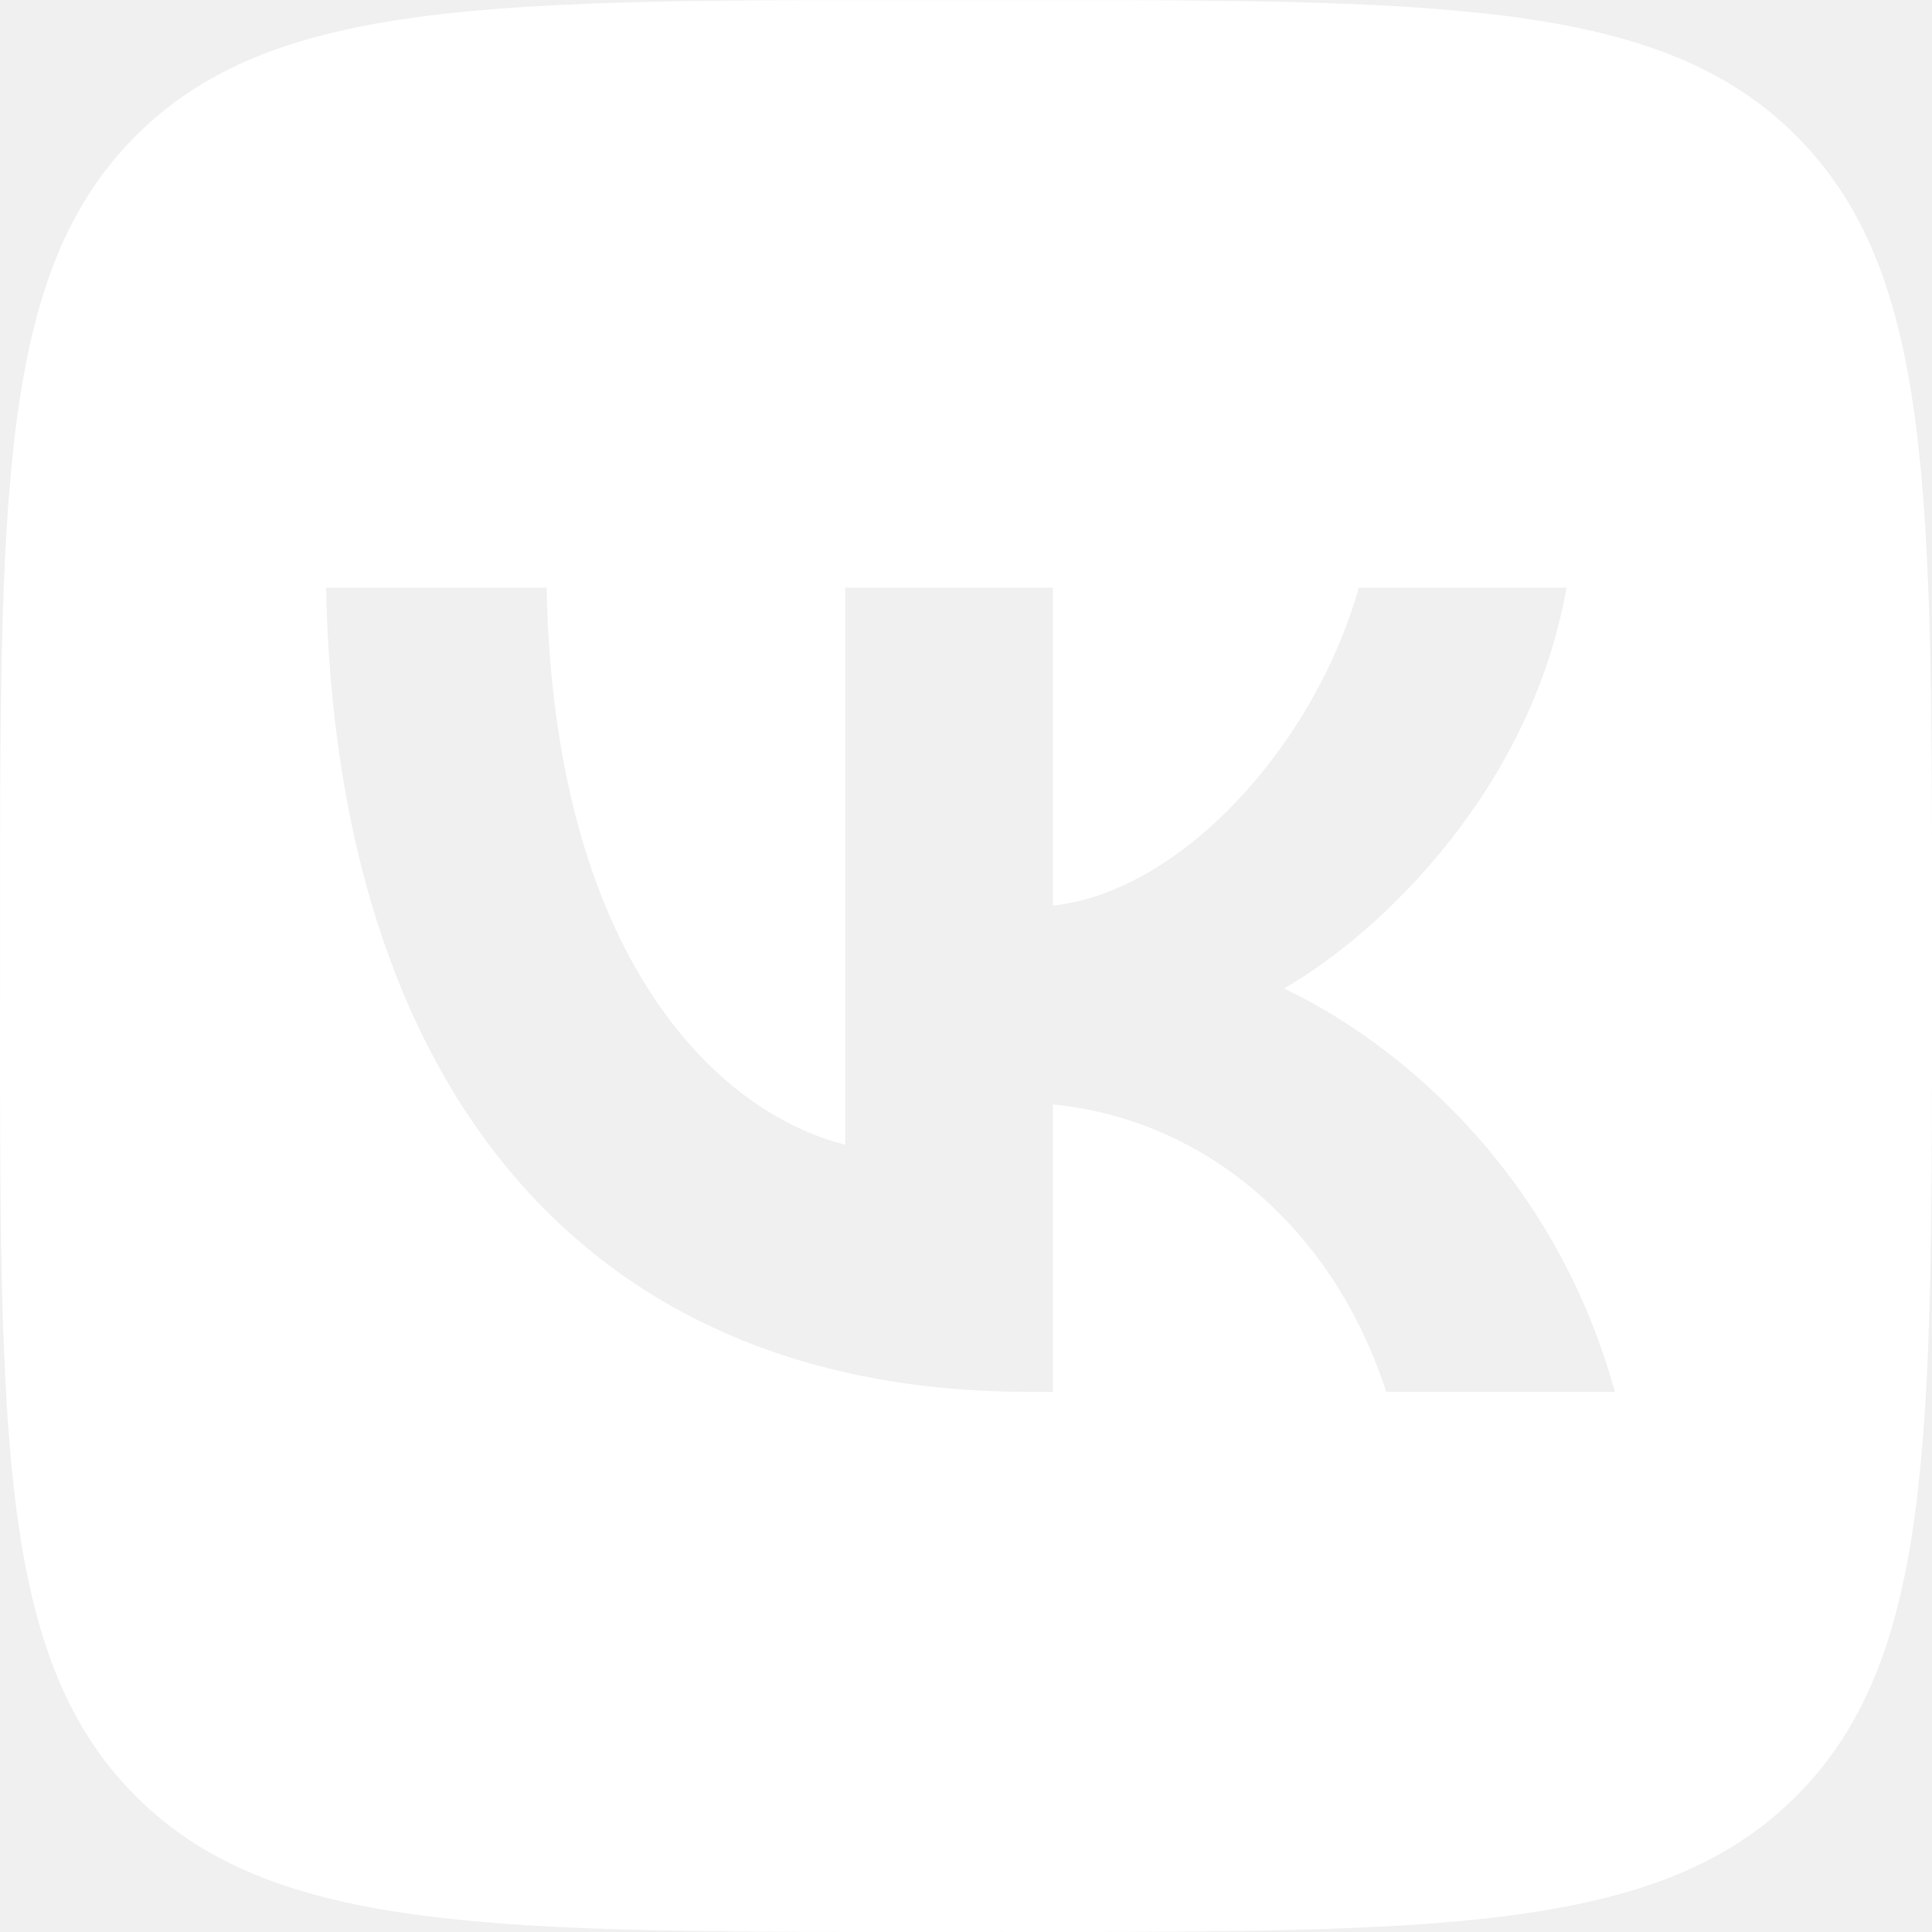
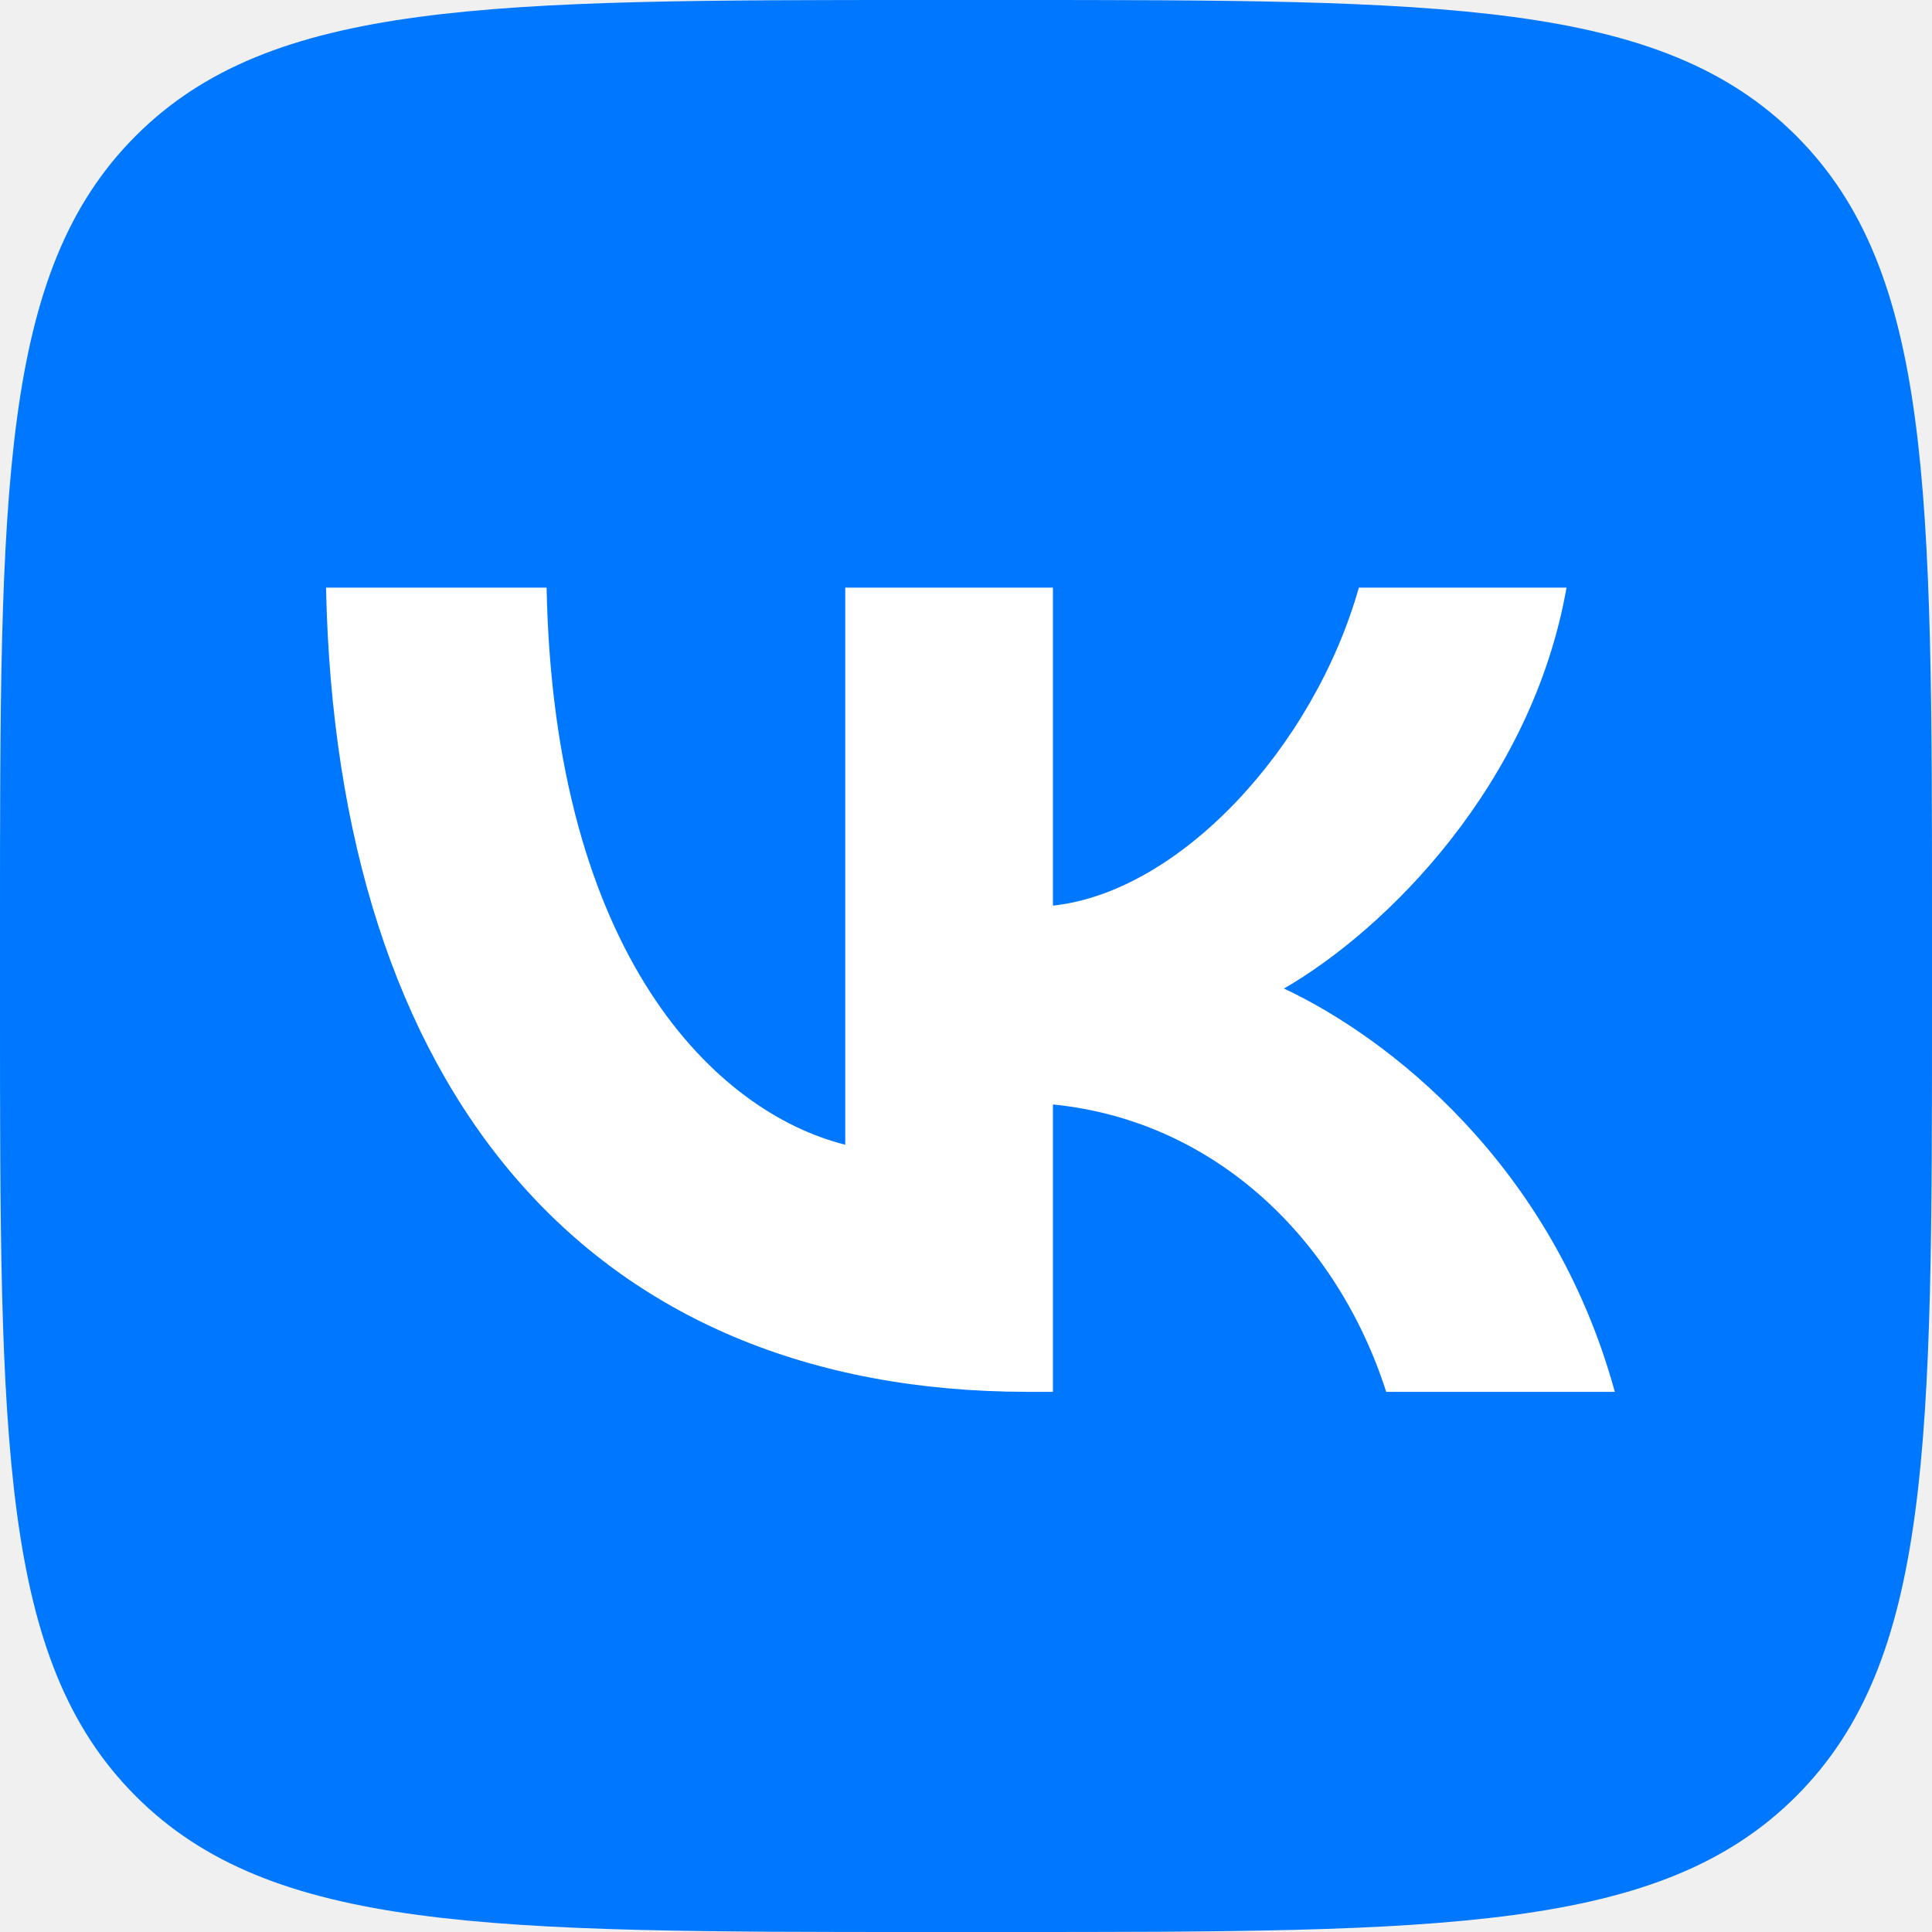
- <svg xmlns="http://www.w3.org/2000/svg" viewBox="0 0 24 24" fill="#fff">
-   <path d="m9.489.004.729-.003h3.564l.73.003.914.01.433.007.418.011.403.014.388.016.374.021.36.025.345.03.333.033c1.74.196 2.933.616 3.833 1.516.9.9 1.32 2.092 1.516 3.833l.034.333.029.346.025.36.02.373.025.588.012.41.013.644.009.915.004.98-.001 3.313-.003.73-.01.914-.007.433-.011.418-.014.403-.016.388-.021.374-.025.36-.03.345-.033.333c-.196 1.74-.616 2.933-1.516 3.833-.9.9-2.092 1.32-3.833 1.516l-.333.034-.346.029-.36.025-.373.02-.588.025-.41.012-.644.013-.915.009-.98.004-3.313-.001-.73-.003-.914-.01-.433-.007-.418-.011-.403-.014-.388-.016-.374-.021-.36-.025-.345-.03-.333-.033c-1.74-.196-2.933-.616-3.833-1.516-.9-.9-1.32-2.092-1.516-3.833l-.034-.333-.029-.346-.025-.36-.02-.373-.025-.588-.012-.41-.013-.644-.009-.915-.004-.98.001-3.313.003-.73.01-.914.007-.433.011-.418.014-.403.016-.388.021-.374.025-.36.03-.345.033-.333c.196-1.74.616-2.933 1.516-3.833.9-.9 2.092-1.32 3.833-1.516l.333-.034.346-.029.36-.025.373-.02.588-.025.41-.012.644-.013.915-.009ZM6.79 7.3H4.05c.13 6.24 3.25 9.99 8.72 9.99h.31v-3.57c2.01.2 3.53 1.67 4.14 3.57h2.84c-.78-2.84-2.83-4.41-4.11-5.01 1.28-.74 3.08-2.54 3.51-4.98h-2.58c-.56 1.98-2.22 3.78-3.8 3.95V7.3H10.5v6.92c-1.6-.4-3.62-2.34-3.71-6.92Z" />
+ <svg xmlns="http://www.w3.org/2000/svg" width="48" height="48" viewBox="0 0 48 48" fill="none">
+   <path d="M0 23.04C0 12.179 0 6.748 3.374 3.374C6.748 0 12.179 0 23.04 0H24.96C35.821 0 41.252 0 44.626 3.374C48 6.748 48 12.179 48 23.04V24.96C48 35.821 48 41.252 44.626 44.626C41.252 48 35.821 48 24.96 48H23.04C12.179 48 6.748 48 3.374 44.626C0 41.252 0 35.821 0 24.96V23.04Z" fill="#0077FF" />
+   <path d="M25.54 34.58C14.6 34.58 8.36 27.08 8.1 14.6H13.58C13.76 23.76 17.8 27.64 21 28.44V14.6H26.16V22.5C29.32 22.16 32.64 18.56 33.76 14.6H38.92C38.06 19.48 34.46 23.08 31.9 24.56C34.46 25.76 38.56 28.9 40.12 34.58H34.44C33.22 30.78 30.18 27.84 26.16 27.44V34.58H25.54Z" fill="white" />
</svg>
